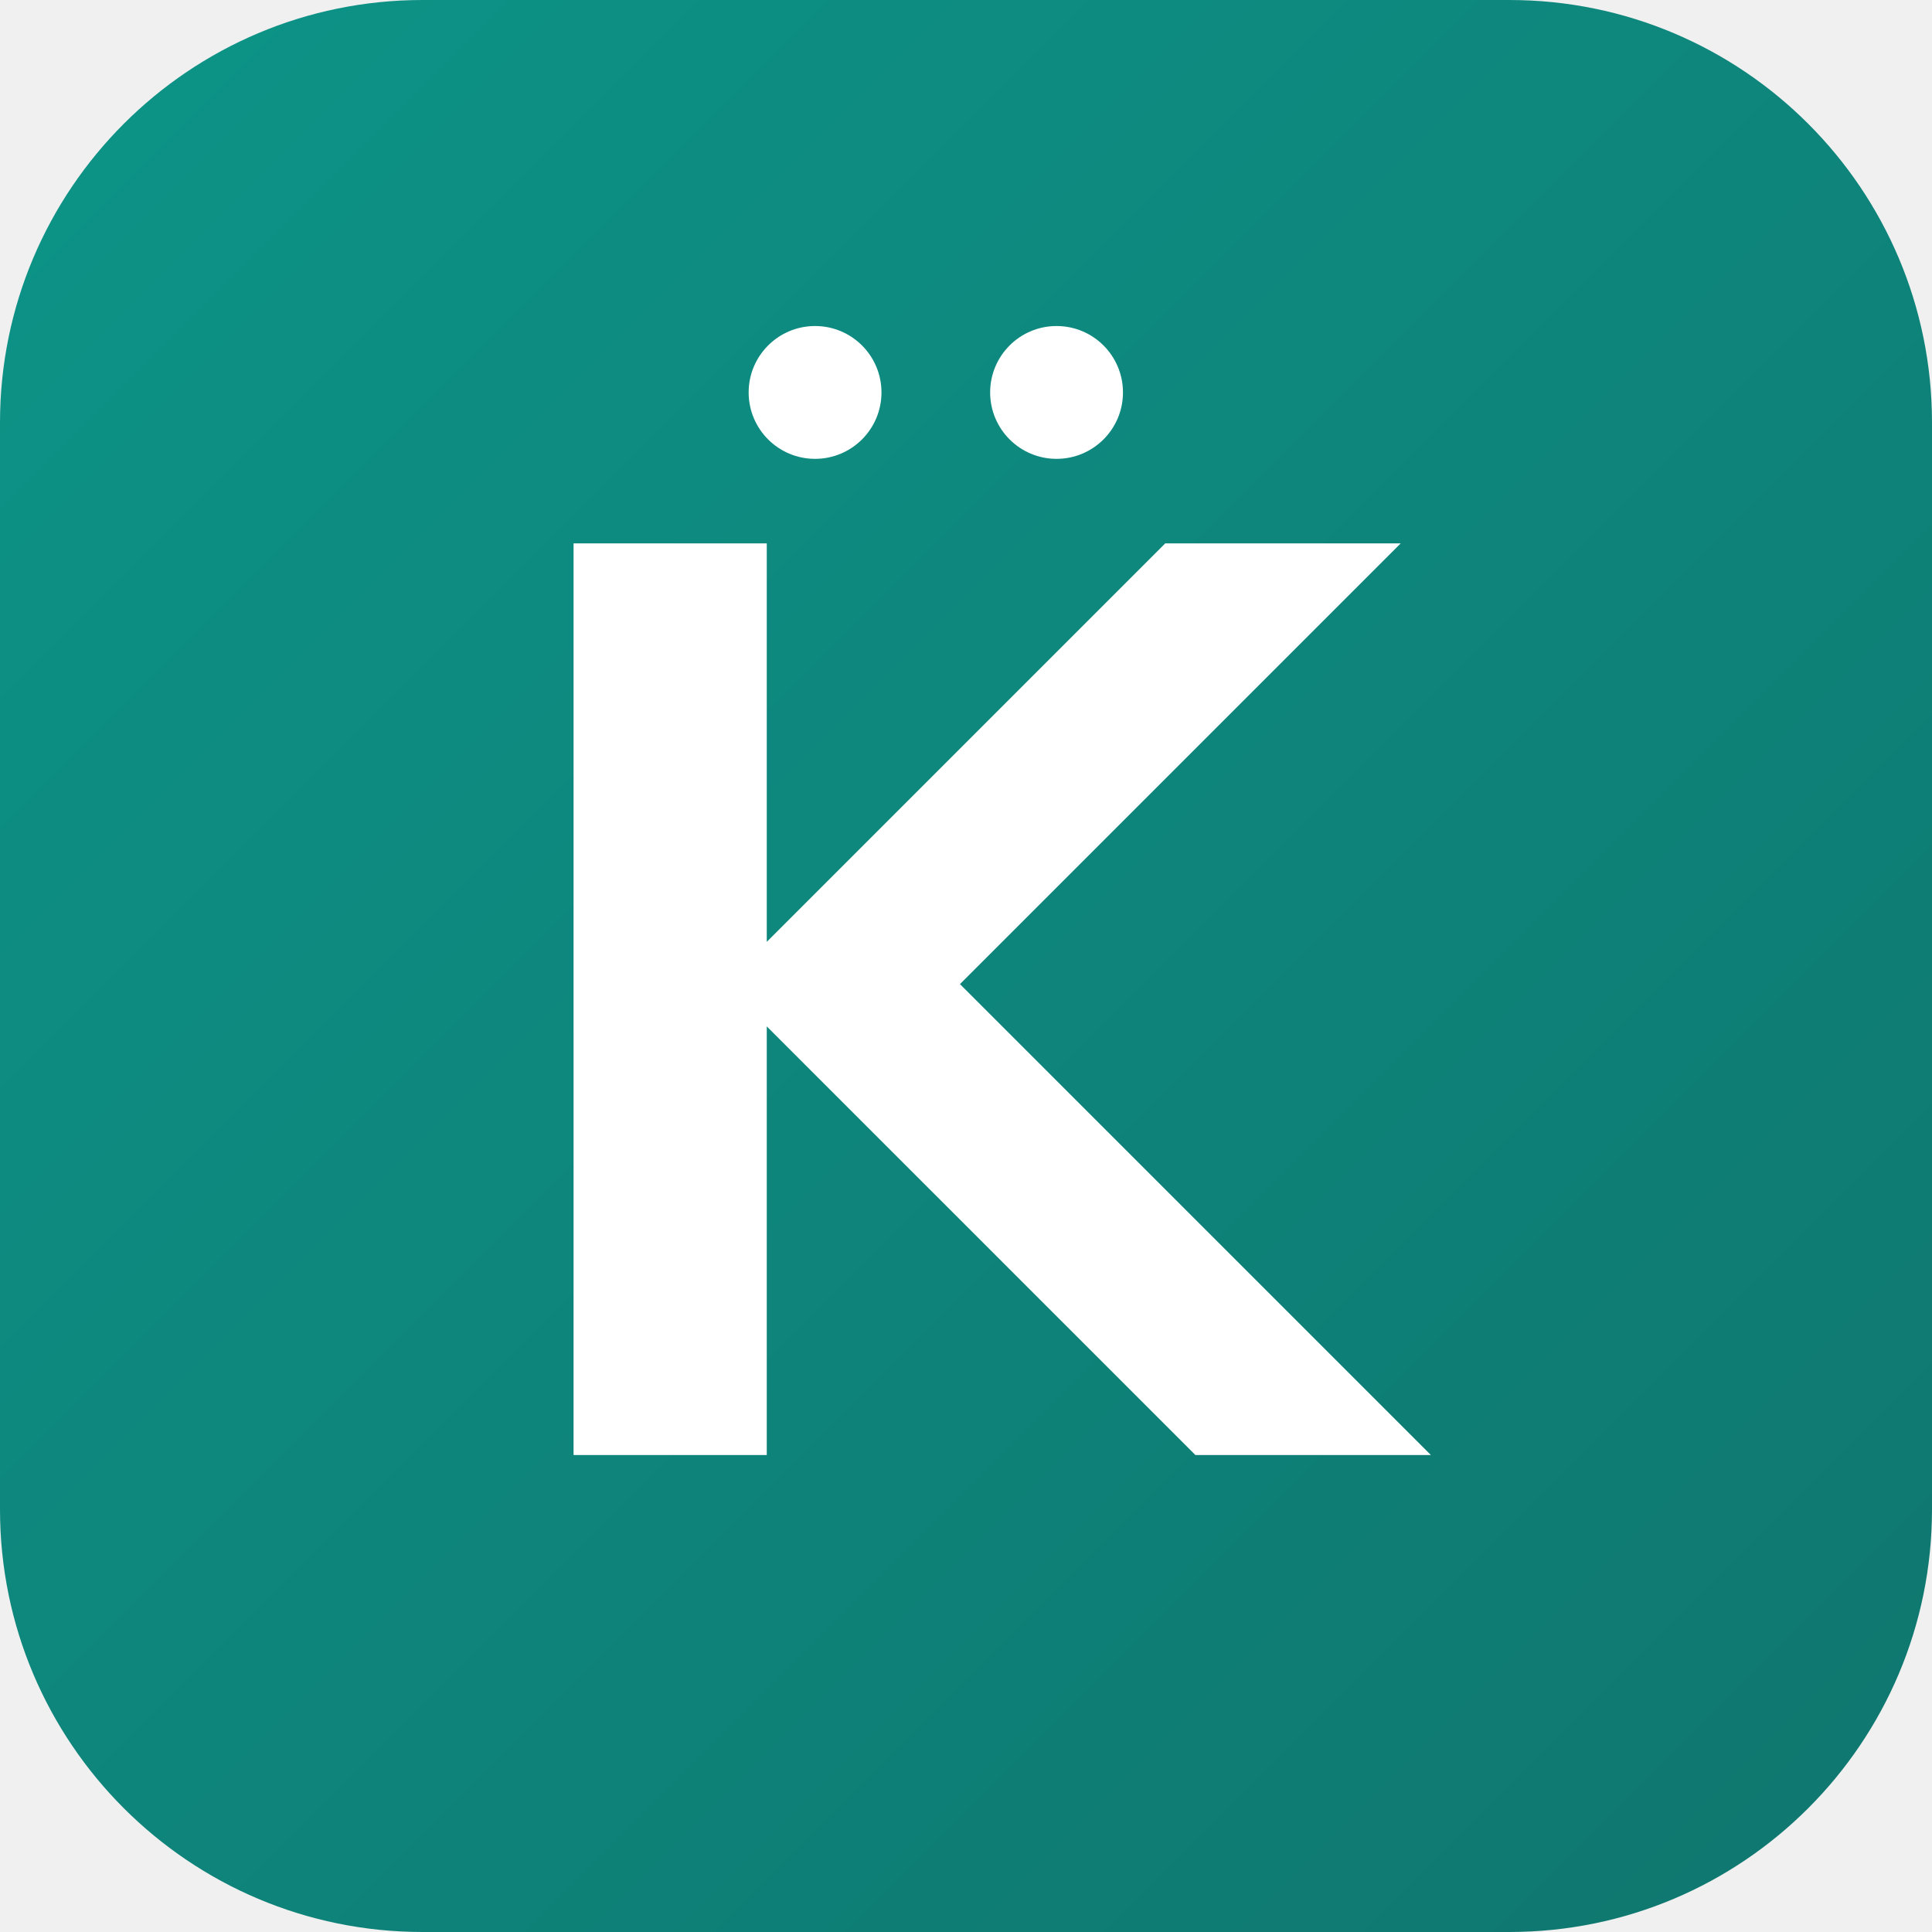
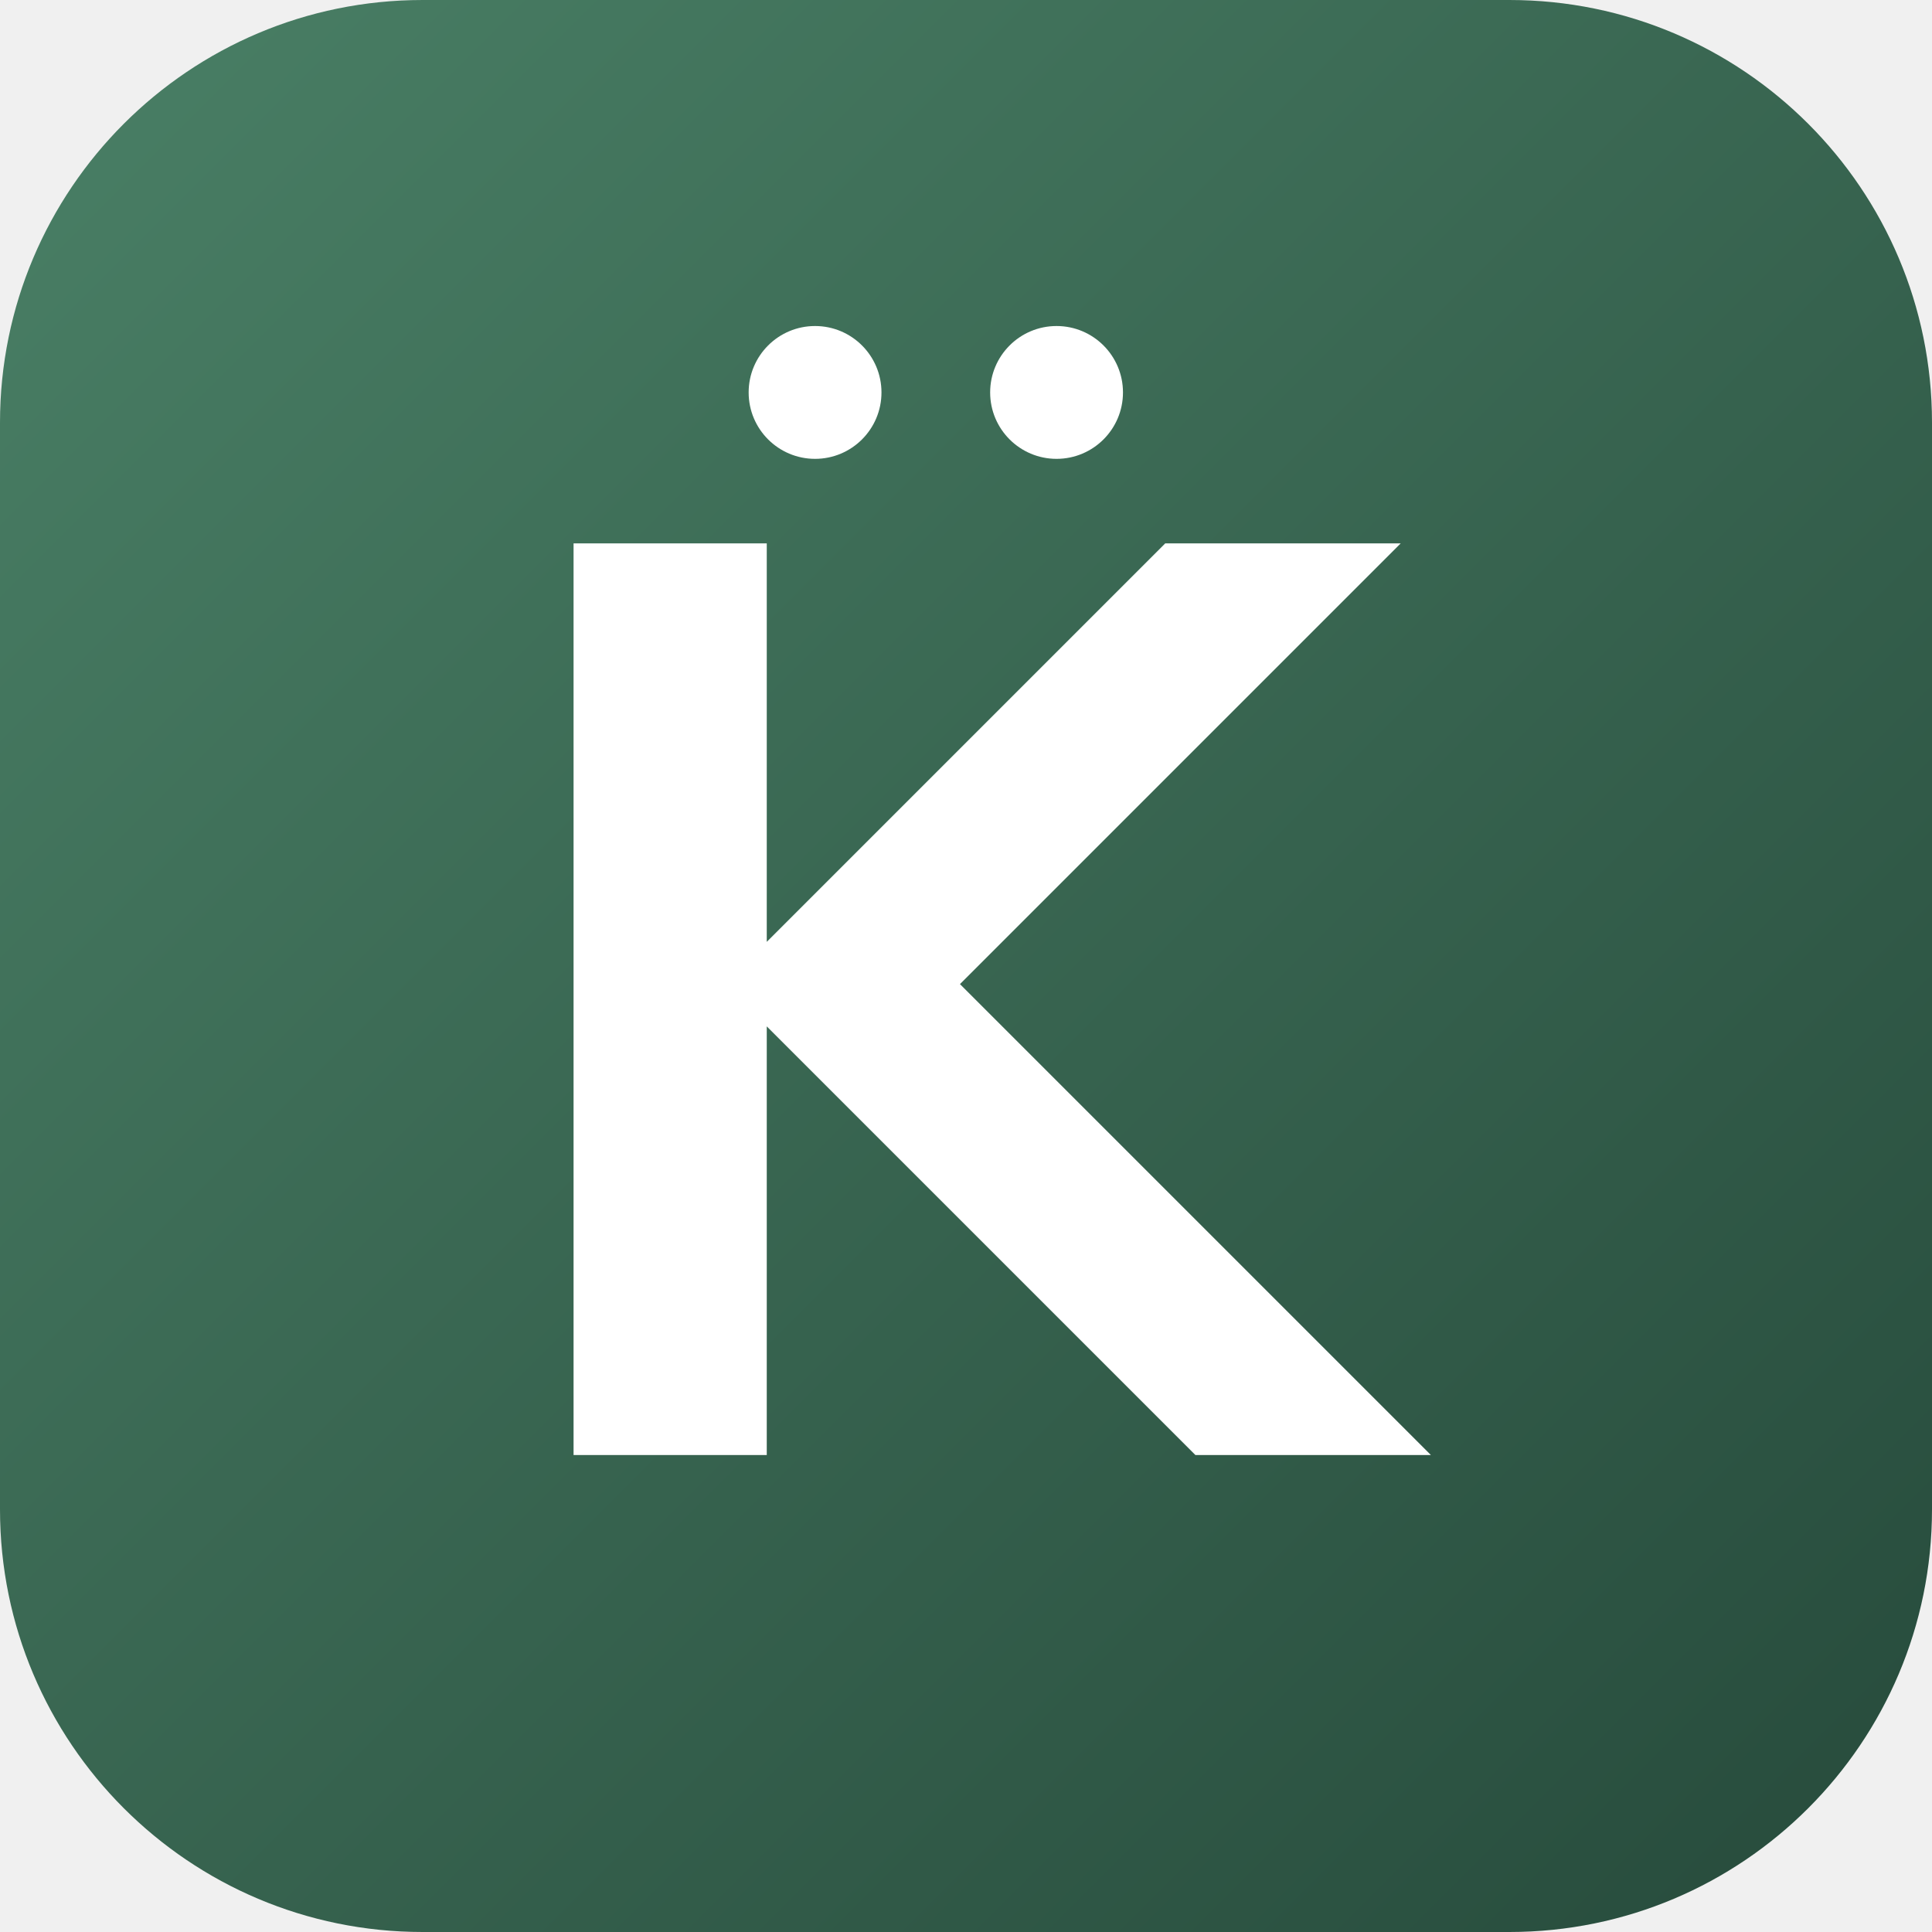
<svg xmlns="http://www.w3.org/2000/svg" viewBox="0 0 64 64" role="img" aria-label="K�chenWert">
  <defs>
    <linearGradient id="kw-bg" x1="0%" y1="0%" x2="100%" y2="100%">
-       <stop offset="0%" stop-color="#0d9488" />
-       <stop offset="100%" stop-color="#0f766e" />
+       <stop offset="0%" stop-color="#4a8066" />
+       <stop offset="100%" stop-color="#264a3b" />
    </linearGradient>
  </defs>
  <rect width="64" height="64" rx="14" ry="14" fill="url(#kw-bg)" />
  <circle cx="27" cy="13" r="2.2" fill="#ffffff" />
  <circle cx="35" cy="13" r="2.2" fill="#ffffff" />
  <path fill="#ffffff" d="M19 18 h6.4 v13.2 l13.2 -13.2 h7.8 l-14.6 14.6 15.6 15.6 h-7.8 l-14.2 -14.2 v14.2 h-6.4 z" />
</svg>
